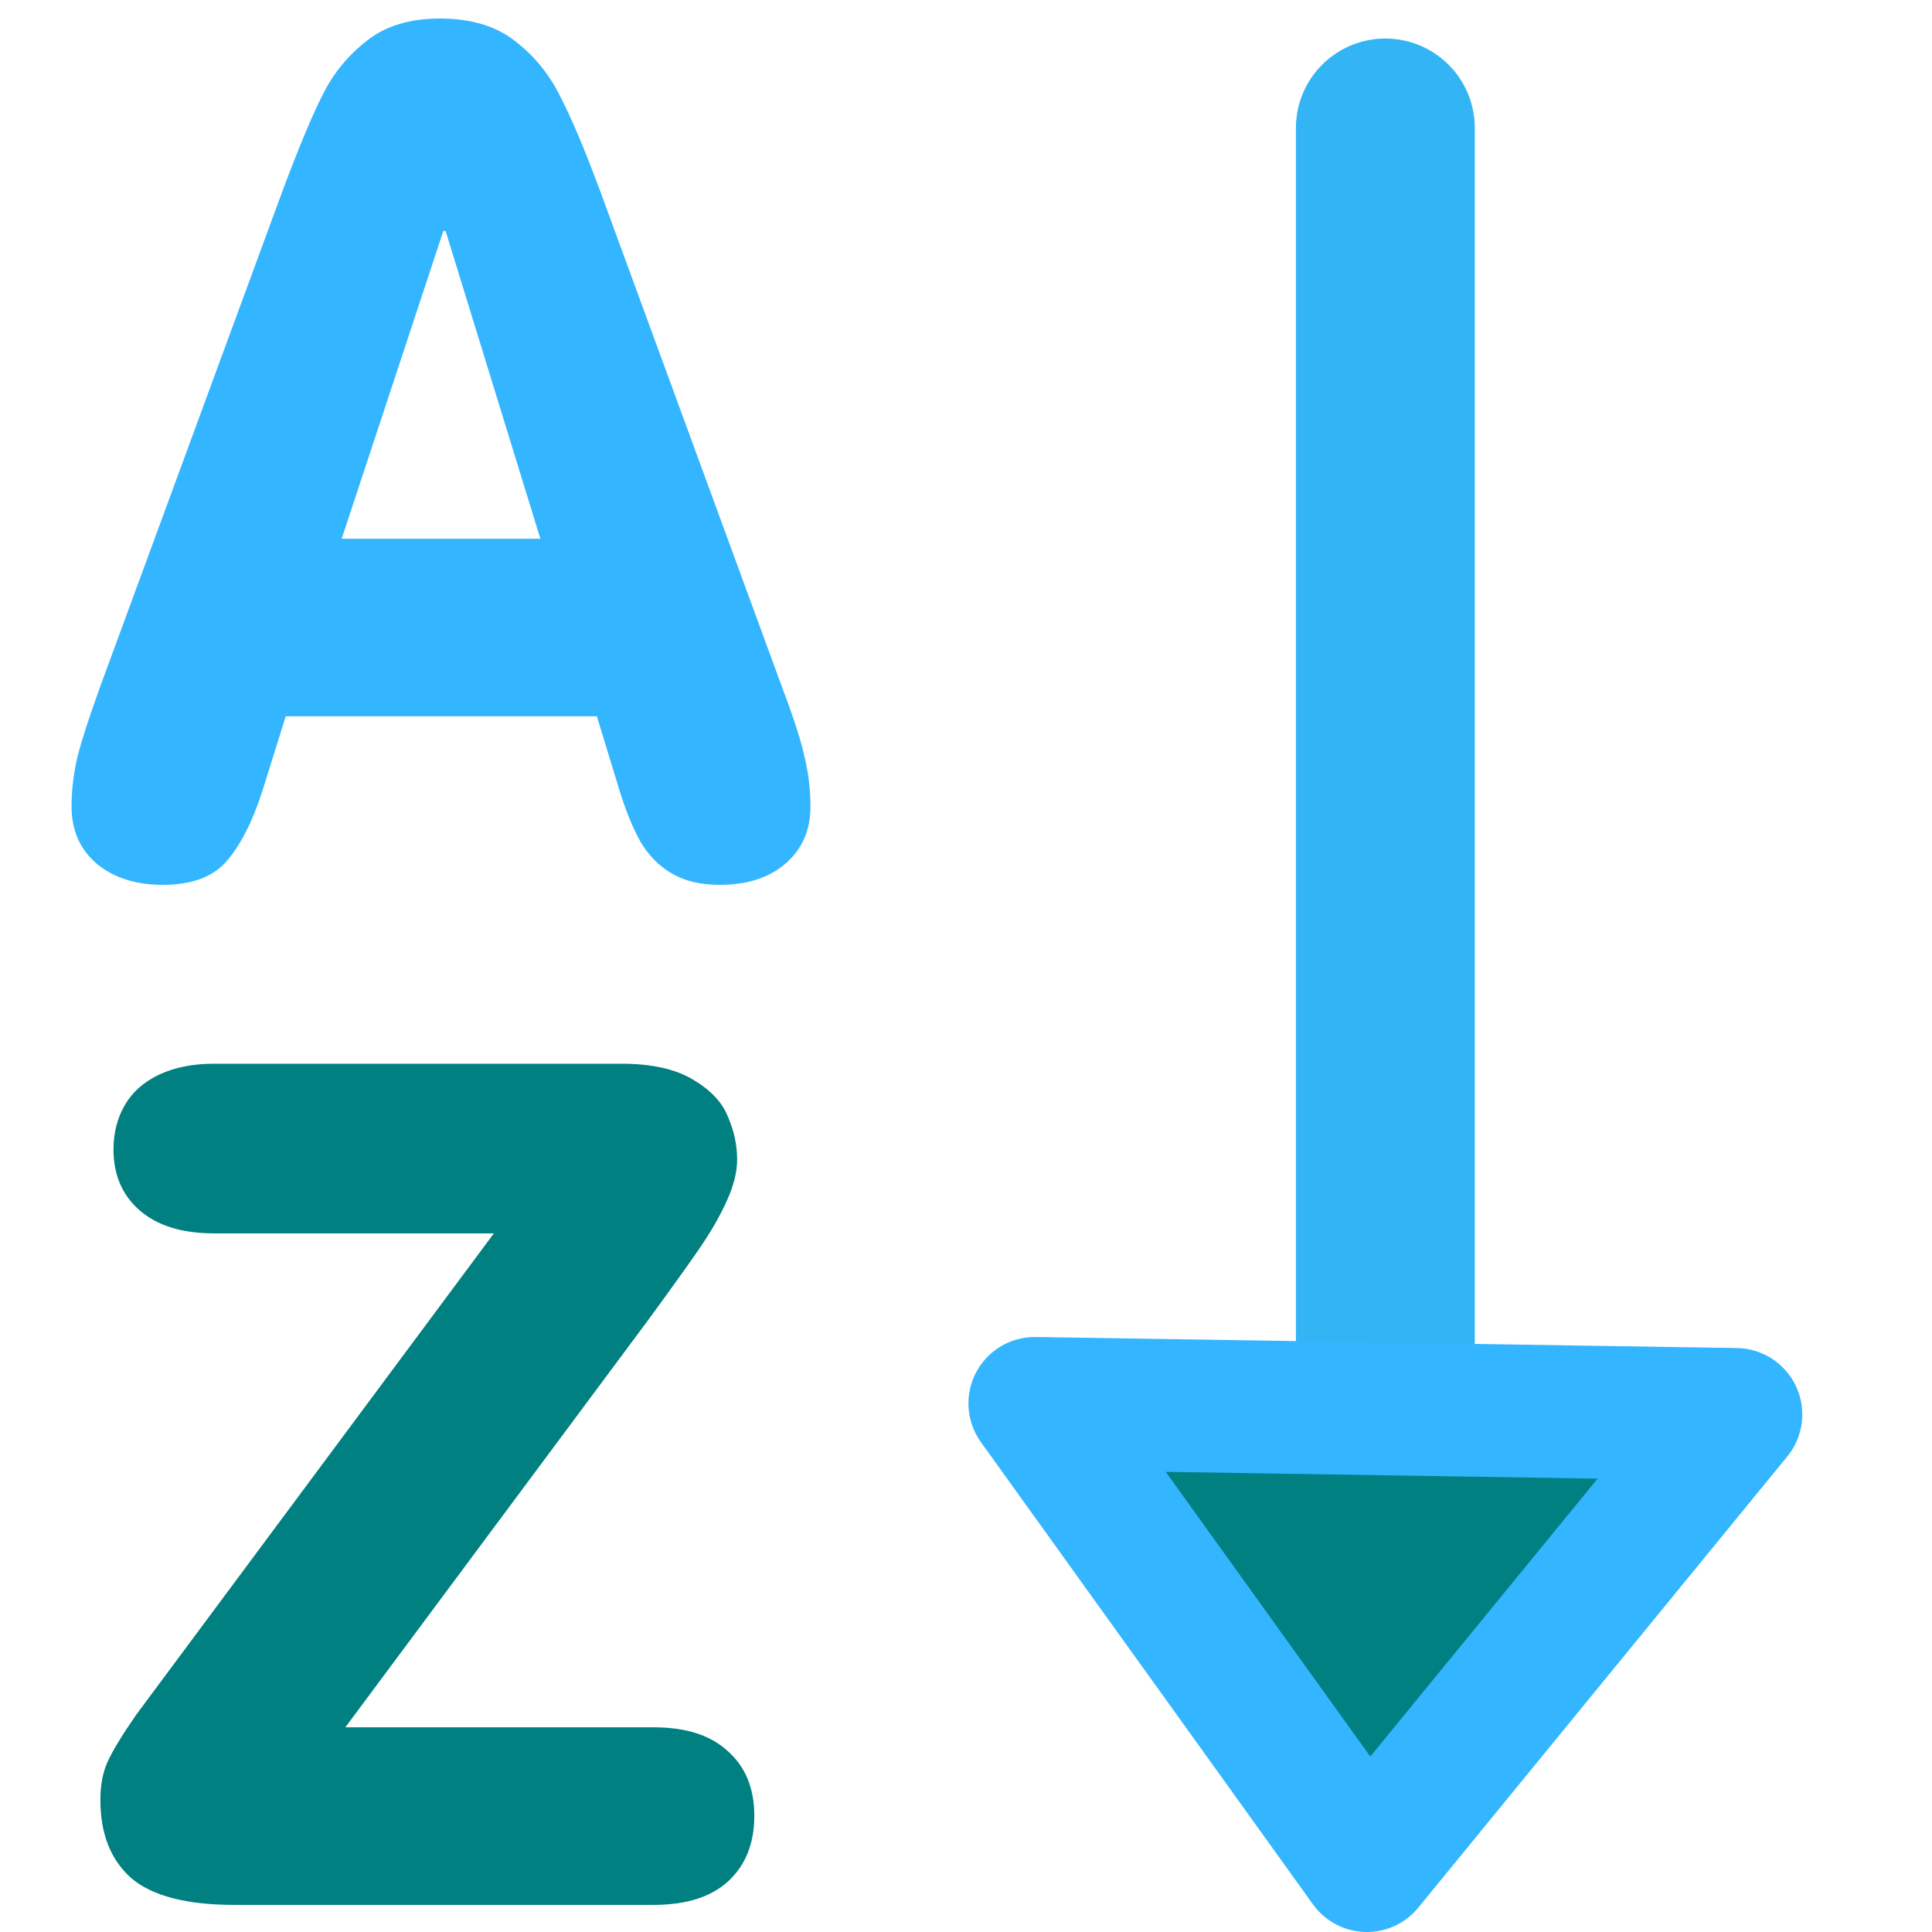
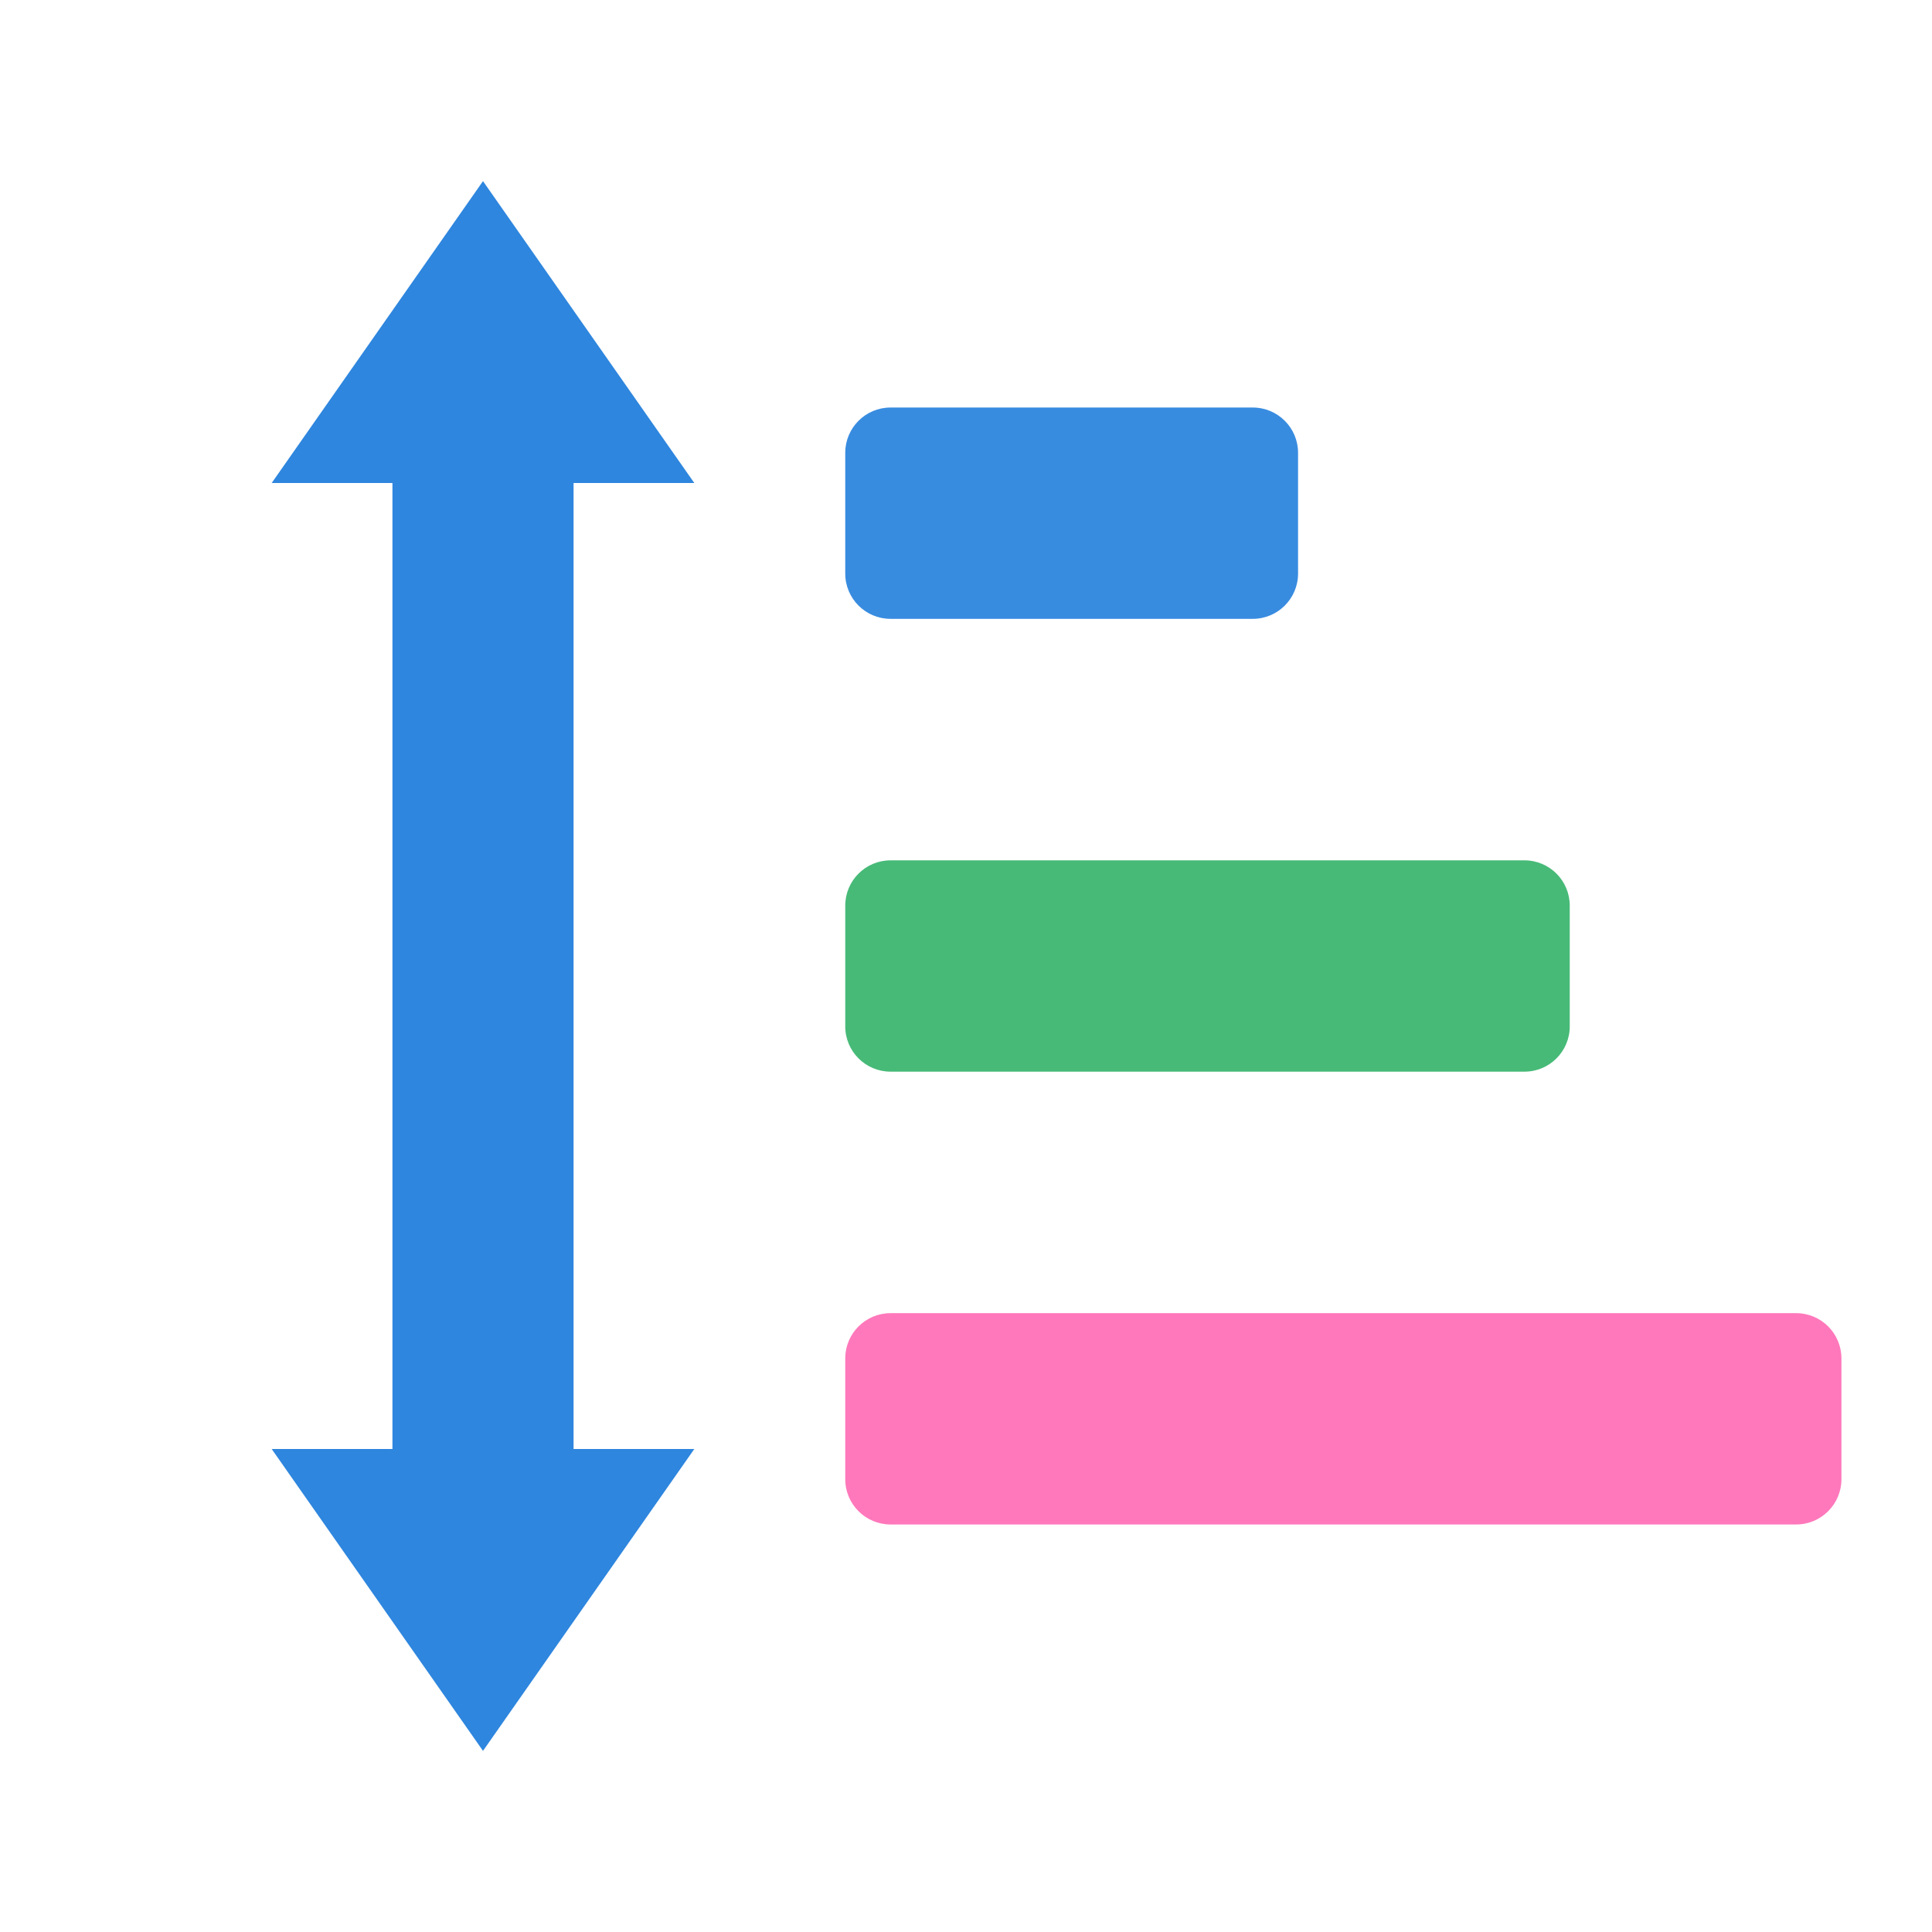
- <svg xmlns="http://www.w3.org/2000/svg" id="svg1" viewBox="0 0 54 54" version="1.0" y="0" x="0" width="54" height="54">
-   <defs id="defs24970" />
-   <path id="path850" style="fill:#0000ff;stroke:#33b5f5;stroke-width:5;stroke-linecap:round;stroke-linejoin:round;stroke-opacity:1" d="M 38.721,43.525 V 3.577" />
-   <path id="path838" style="fill:#33b5ff;fill-opacity:1;stroke-width:2.724pt" d="M 2.782,19.24 7.89,5.354 C 8.347,4.13 8.725,3.225 9.023,2.64 9.321,2.044 9.731,1.544 10.252,1.14 c 0.521,-0.415 1.202,-0.622 2.043,-0.622 0.862,0 1.559,0.207 2.091,0.622 0.543,0.415 0.968,0.936 1.277,1.564 0.319,0.617 0.692,1.5 1.117,2.65 l 5.091,13.886 c 0.319,0.842 0.526,1.49 0.624,1.948 0.106,0.447 0.158,0.899 0.158,1.357 0,0.659 -0.234,1.193 -0.703,1.596 -0.458,0.395 -1.068,0.591 -1.833,0.591 -0.534,0 -0.98,-0.106 -1.342,-0.319 -0.362,-0.212 -0.654,-0.512 -0.878,-0.894 -0.213,-0.384 -0.404,-0.853 -0.575,-1.406 l -0.639,-2.092 H 7.986 L 7.331,22.114 C 7.055,22.974 6.719,23.631 6.326,24.078 c -0.383,0.436 -0.974,0.654 -1.772,0.654 -0.755,0 -1.373,-0.196 -1.852,-0.591 C 2.234,23.737 2,23.203 2,22.544 2,22.152 2.042,21.74 2.128,21.315 2.223,20.88 2.442,20.188 2.782,19.24 Z M 15.104,15.058 12.455,6.455 h -0.064 L 9.55,15.058 Z" />
-   <path id="path837" style="fill:#008080;stroke-width:2.724pt" d="m 9.652,48.279 h 8.619 c 0.904,0 1.596,0.223 2.076,0.67 0.49,0.436 0.736,1.038 0.736,1.803 0,0.765 -0.24,1.373 -0.719,1.82 -0.479,0.447 -1.177,0.67 -2.092,0.67 H 6.541 c -1.332,0 -2.288,-0.251 -2.874,-0.749 -0.575,-0.512 -0.861,-1.239 -0.861,-2.187 0,-0.403 0.063,-0.749 0.191,-1.038 0.128,-0.297 0.395,-0.738 0.798,-1.324 L 13.804,34.473 H 5.983 C 5.089,34.473 4.397,34.258 3.907,33.833 3.417,33.408 3.172,32.839 3.172,32.125 c 0,-0.469 0.109,-0.883 0.321,-1.245 0.212,-0.362 0.531,-0.643 0.956,-0.844 0.436,-0.204 0.948,-0.305 1.534,-0.305 H 17.361 c 0.853,0 1.523,0.15 2.013,0.447 0.488,0.289 0.815,0.635 0.973,1.038 0.172,0.395 0.256,0.793 0.256,1.199 0,0.341 -0.095,0.722 -0.289,1.15 -0.191,0.425 -0.452,0.877 -0.782,1.357 -0.33,0.477 -0.804,1.139 -1.419,1.978 z" />
-   <path id="path869" style="fill:#008080;fill-rule:evenodd;stroke:#33b5ff;stroke-width:3.712;stroke-linecap:round;stroke-linejoin:round;stroke-opacity:1" d="m 28.924,39.225 9.281,12.919 10.313,-12.61 -19.594,-0.309 z" />
+ <svg xmlns="http://www.w3.org/2000/svg" viewBox="0 0 256 256" width="256" height="256" version="1.1" id="svg1">
+   <defs id="defs1" />
+   <path d="M 64,24 92,64 36,64 Z" fill="#2E86DE" id="path-arrow-up" />
+   <rect x="52" y="64" width="24" height="128" fill="#2E86DE" id="rect-arrow-shaft" />
+   <path d="M 64,232 36,192 92,192 Z" fill="#2E86DE" id="path-arrow-down" />
+   <rect x="112" y="54" width="60" height="28" rx="6" fill="#2E86DE" opacity="0.95" id="rect-bar1" />
+   <rect x="112" y="114" width="96" height="28" rx="6" fill="#27AE60" opacity="0.85" id="rect-bar2" />
+   <rect x="112" y="174" width="132" height="28" rx="6" fill="#ff69b4" opacity="0.9" id="rect-bar3" />
</svg>
